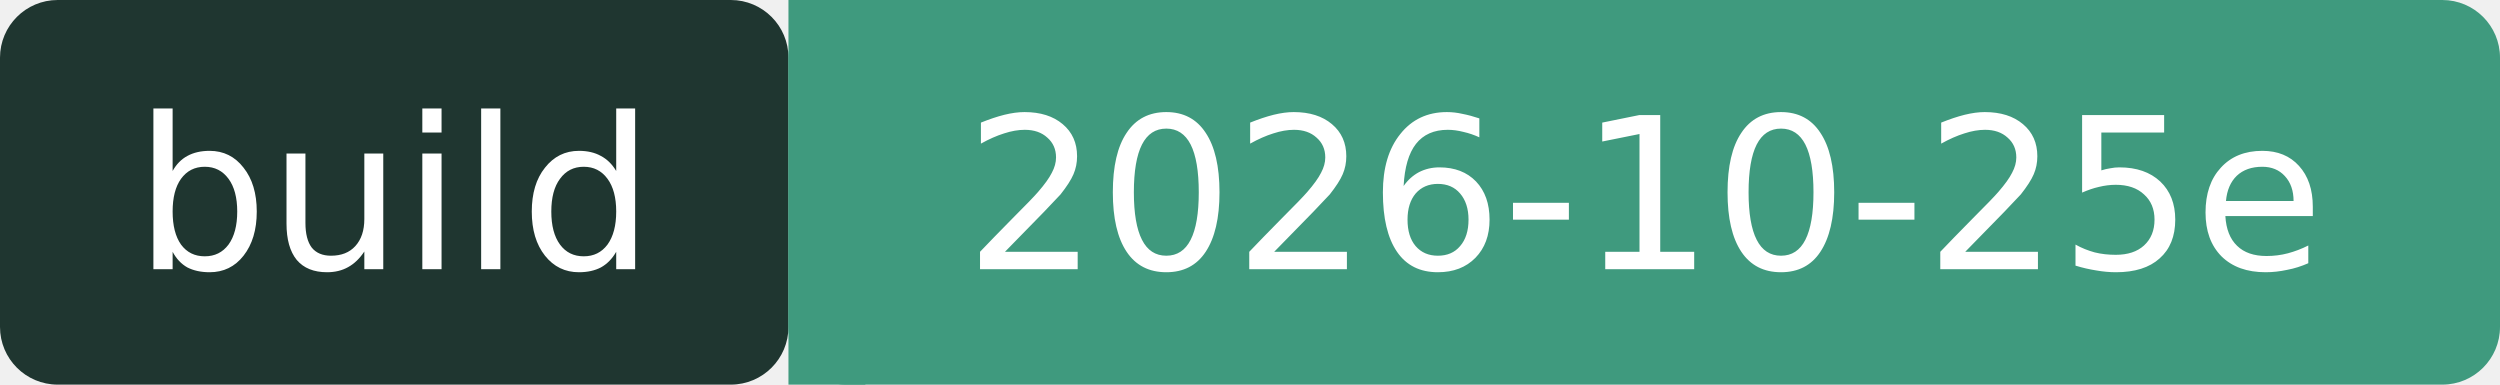
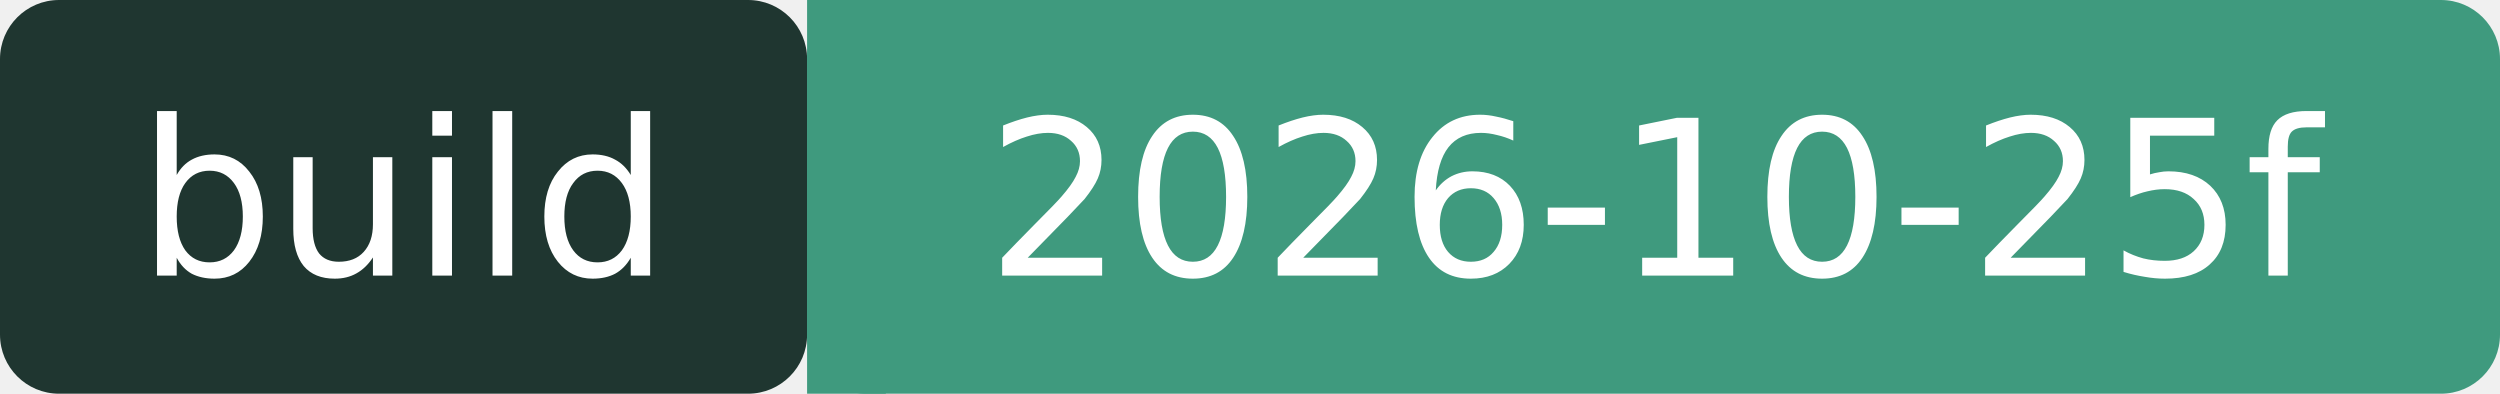
- <svg xmlns="http://www.w3.org/2000/svg" width="130" height="20" role="img" aria-label="build: 2026-10-25e">
+ <svg xmlns="http://www.w3.org/2000/svg" width="127" height="20" role="img" aria-label="build: 2026-10-25f">
  <rect width="41" height="20" rx="3" fill="#1F3630" />
-   <rect x="41" width="89" height="20" rx="3" fill="#3F9A7E" />
+   <rect x="41" width="86" height="20" rx="3" fill="#3F9A7E" />
  <rect x="41" width="4" height="20" fill="#3F9A7E" />
  <g fill="#fff" font-family="Verdana,DejaVu Sans,sans-serif" font-size="11" text-anchor="middle">
    <text x="20.5" y="14">build</text>
-     <text x="85.5" y="14">2026-10-25e</text>
+     <text x="84" y="14">2026-10-25f</text>
  </g>
</svg>
